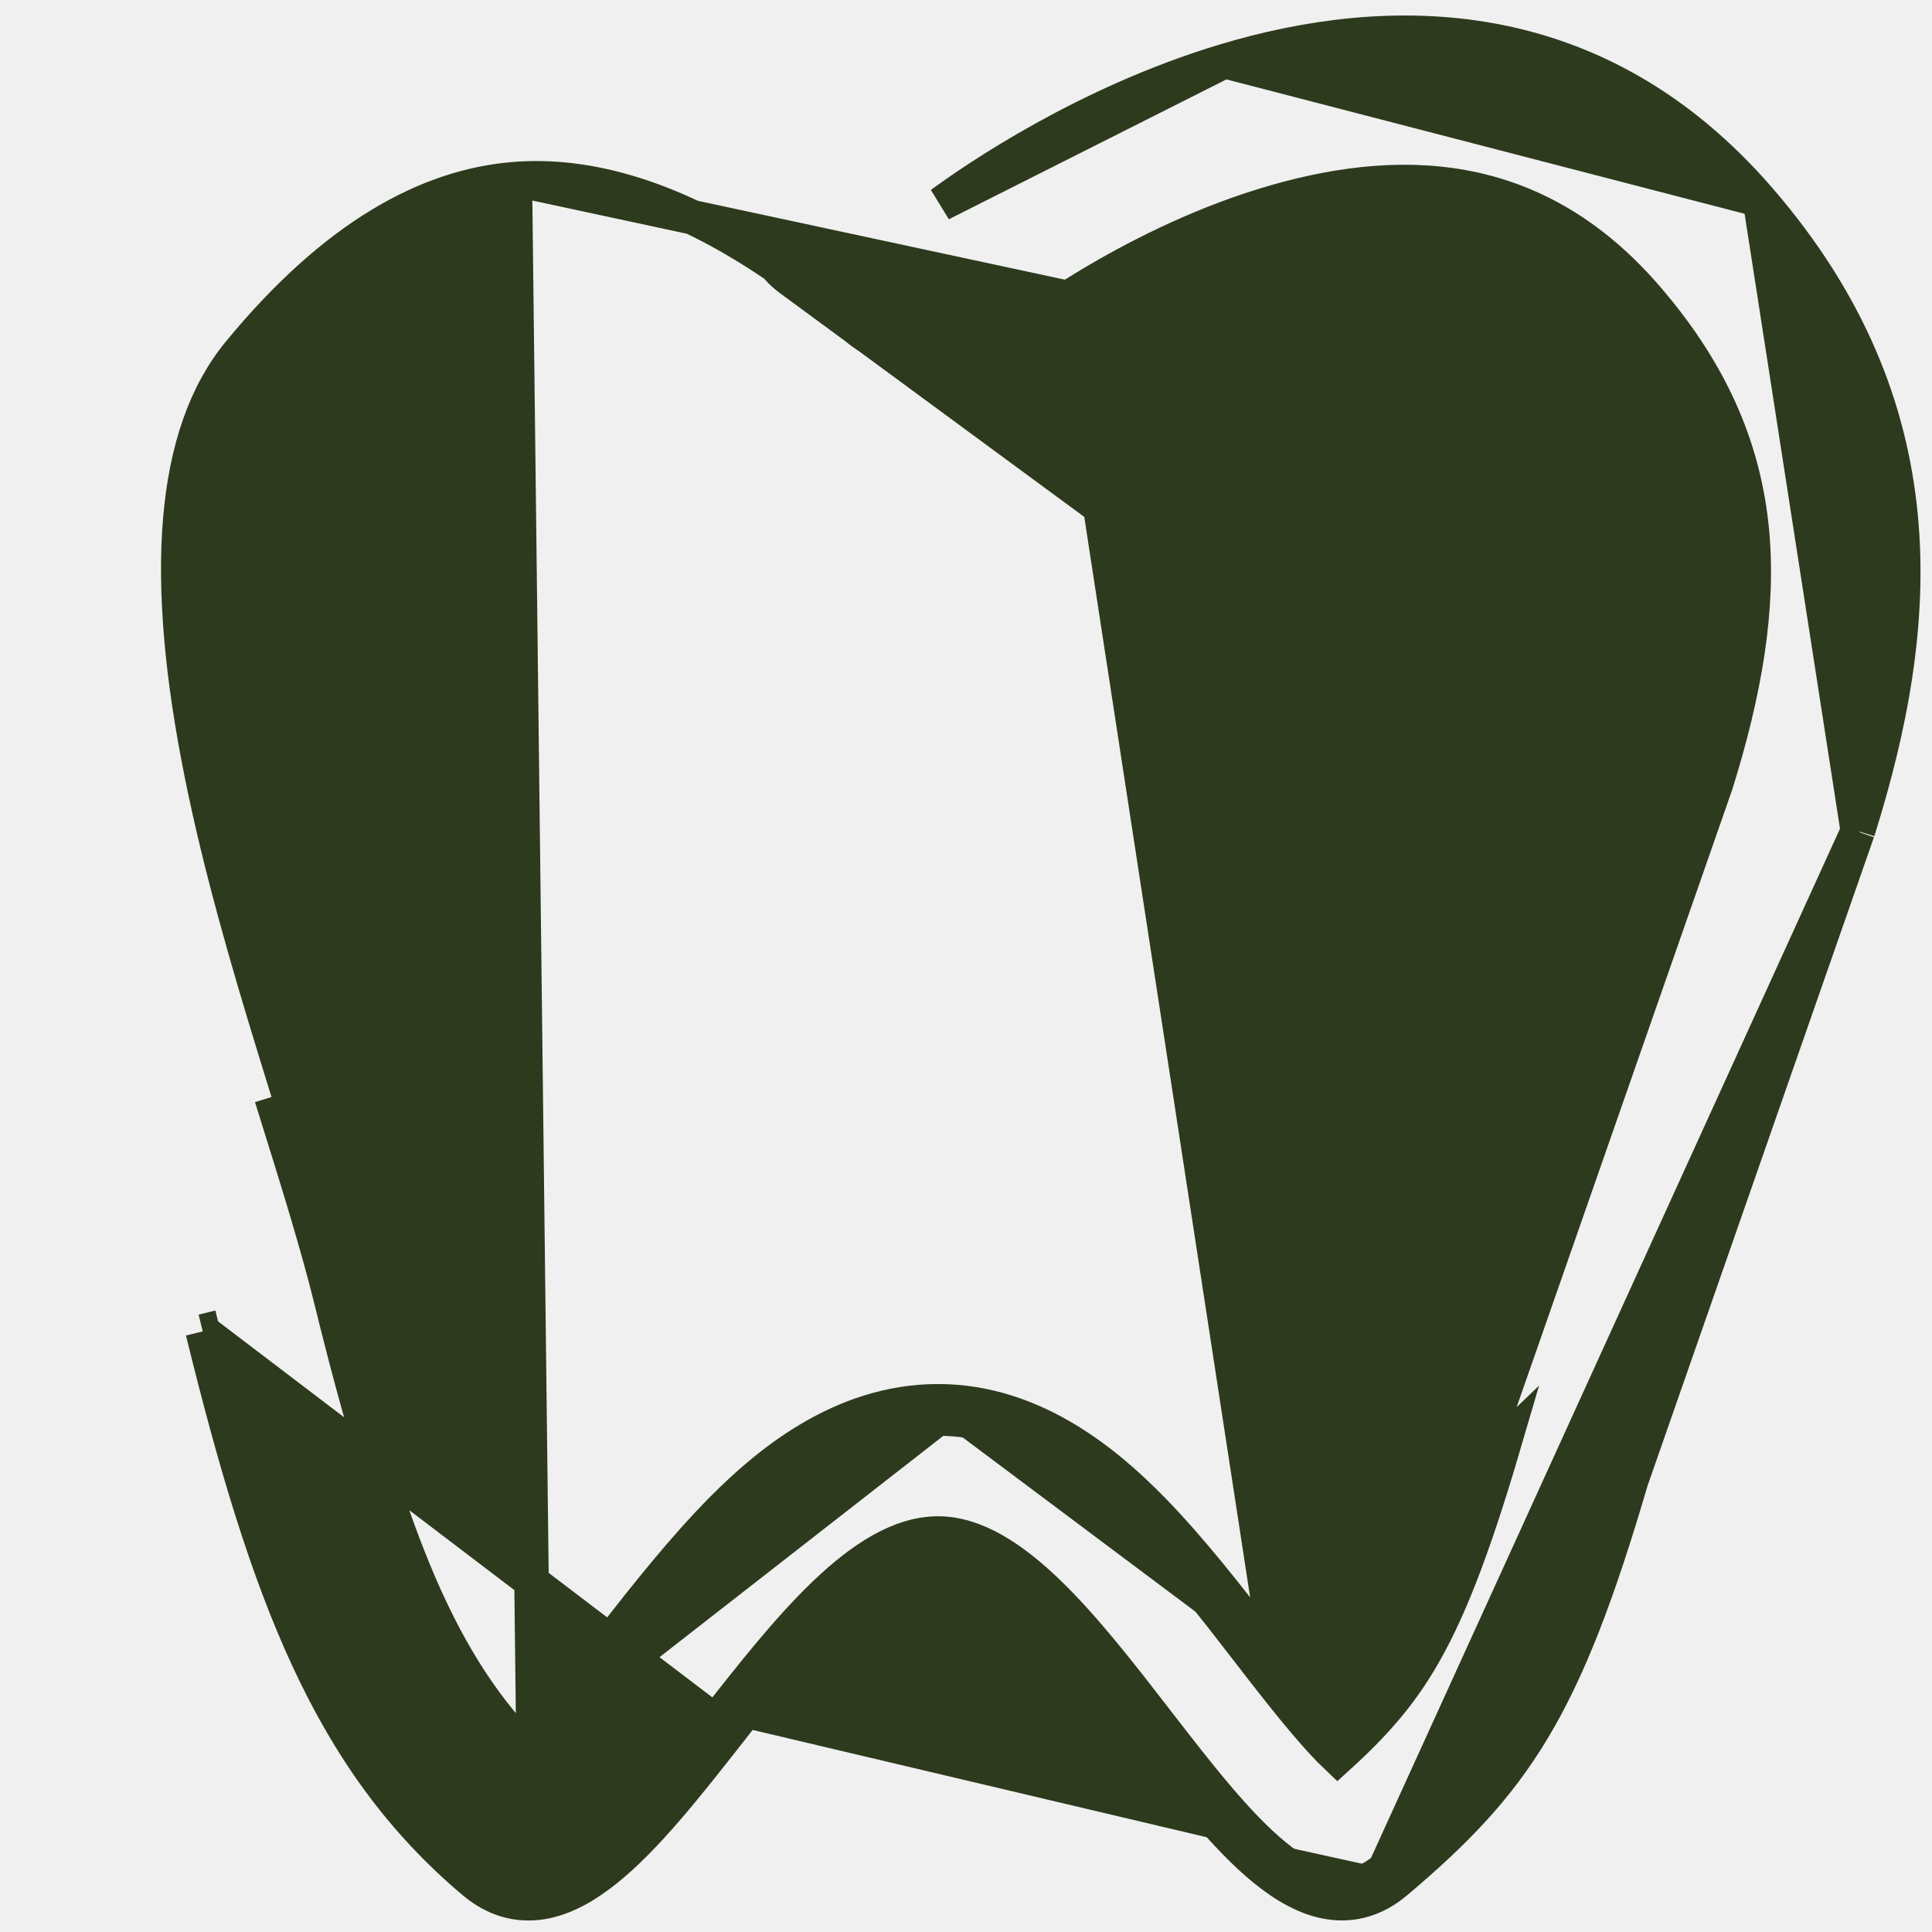
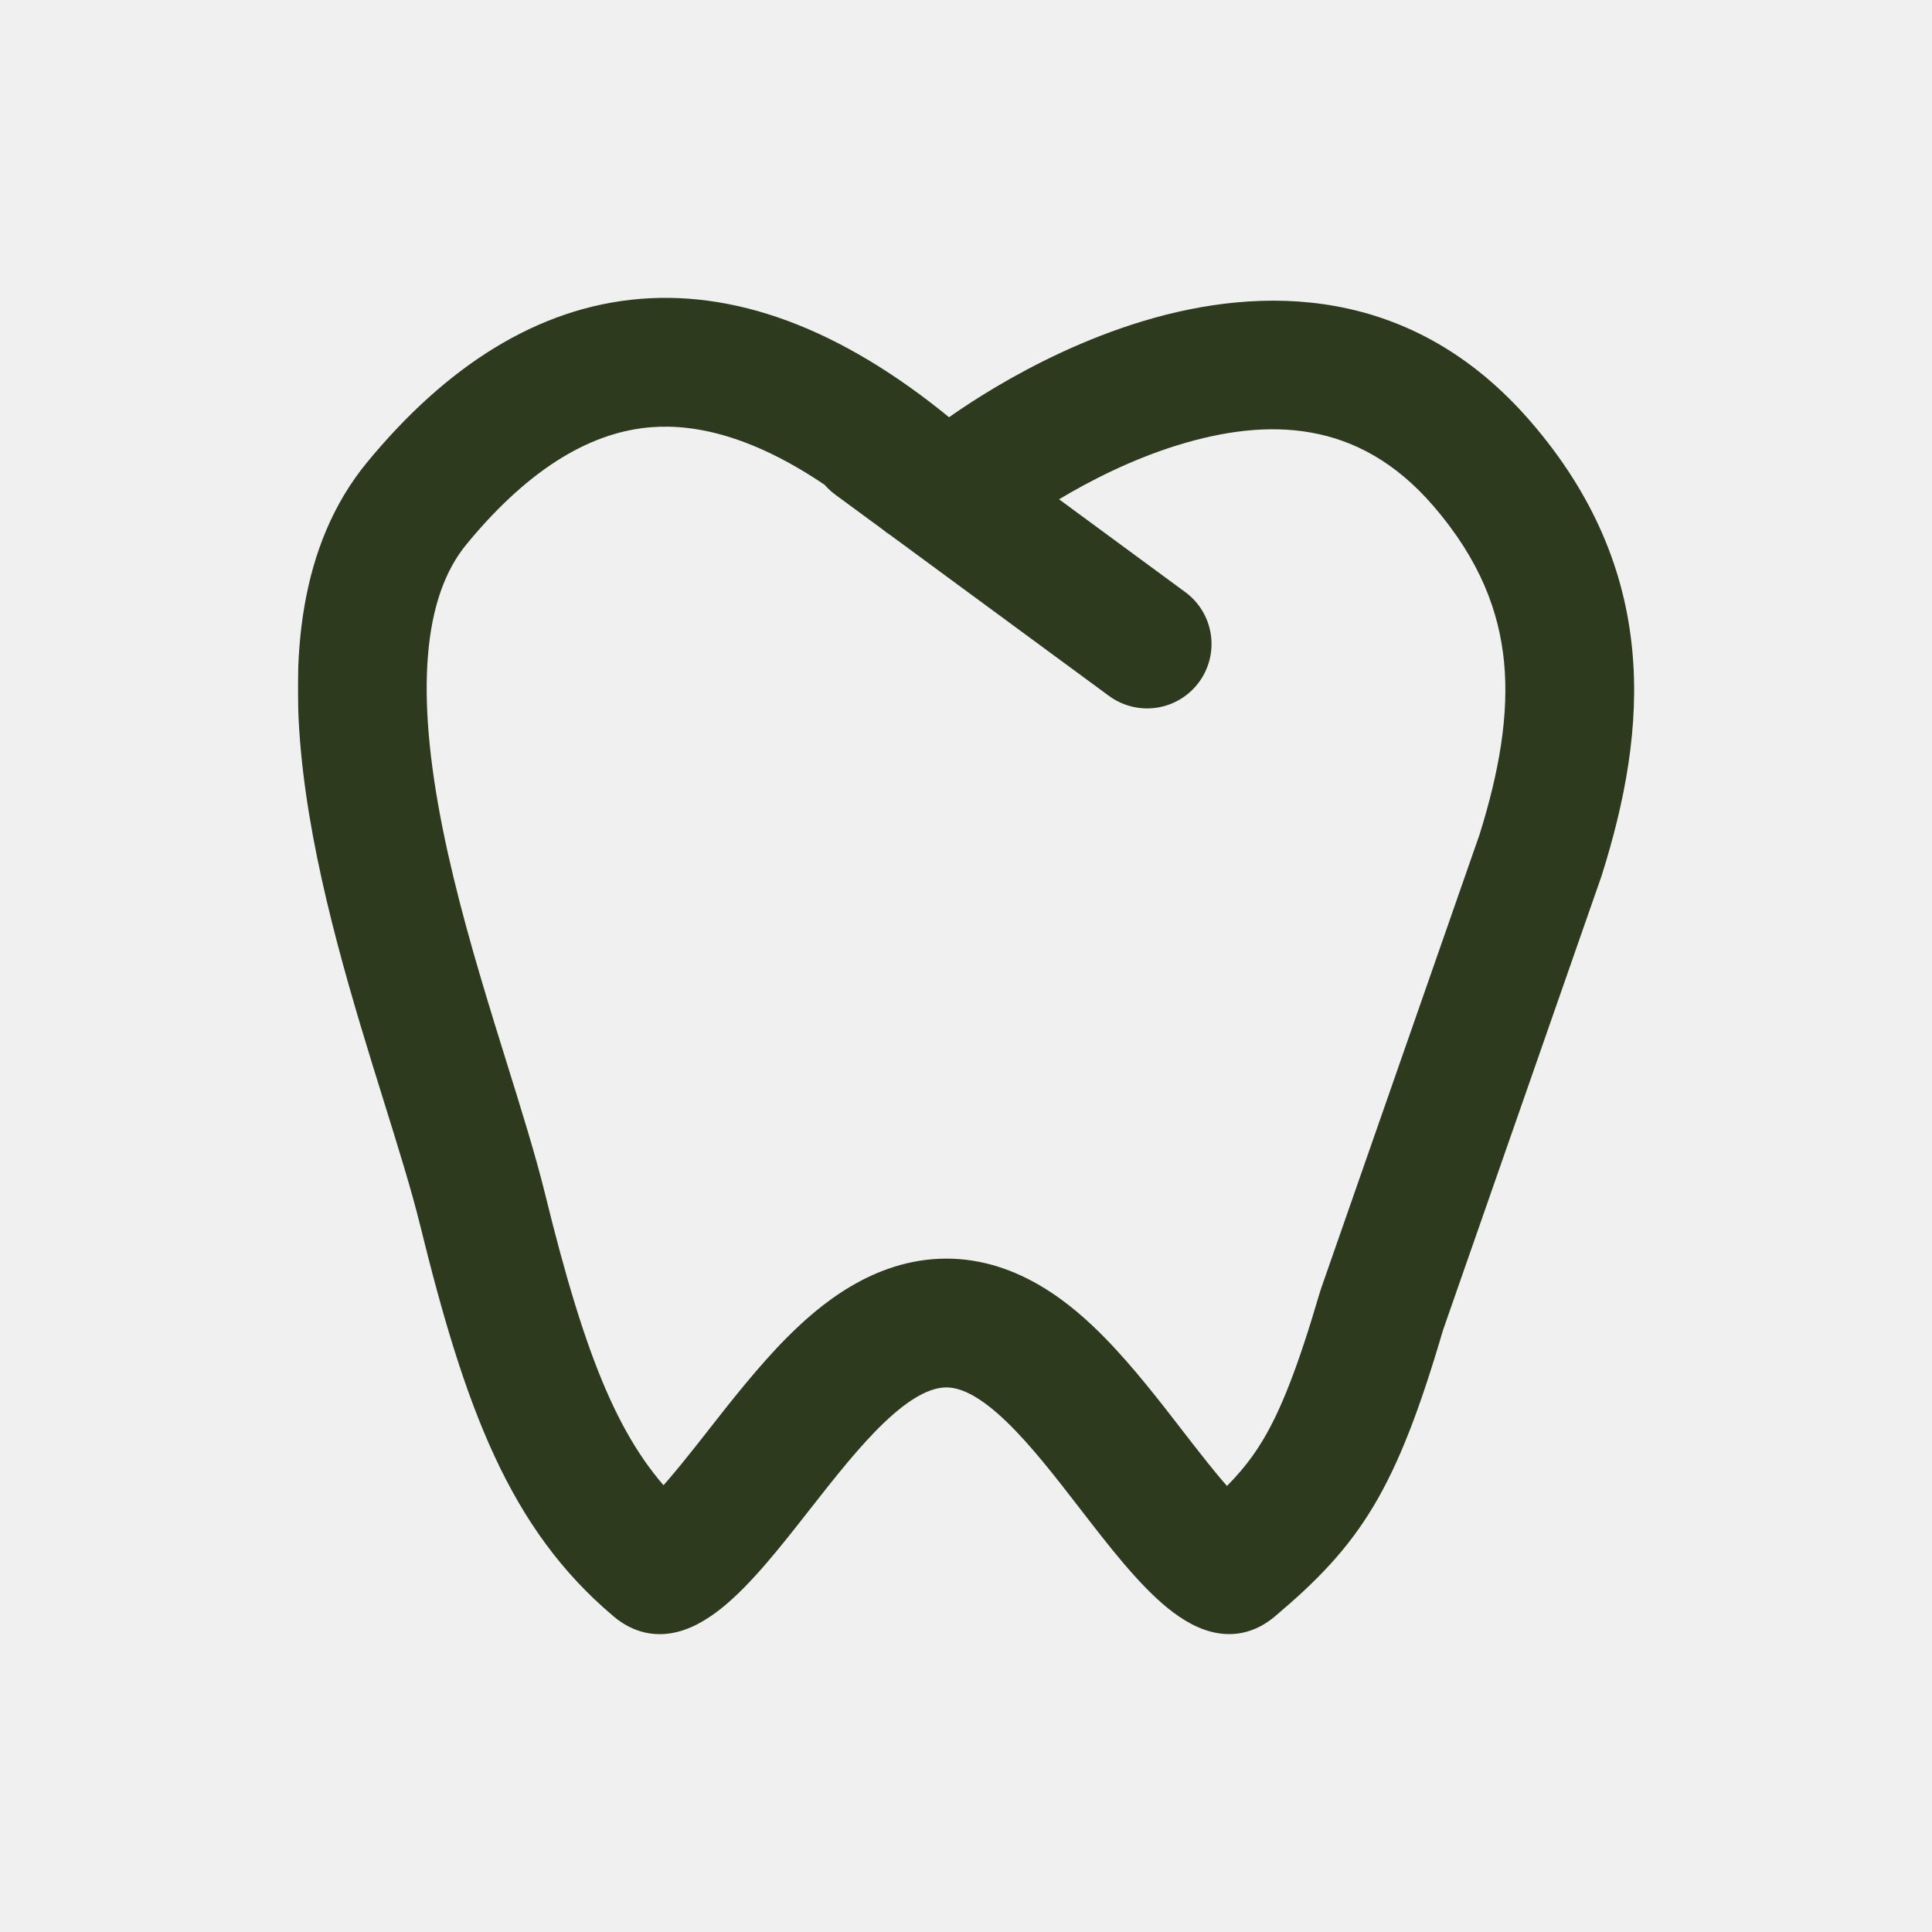
- <svg xmlns="http://www.w3.org/2000/svg" width="56" height="56" viewBox="0 0 56 56" fill="none">
-   <path d="M53.848 24.096L53.845 24.103L47.279 42.913C46.317 46.19 45.481 48.377 44.445 50.109C43.402 51.854 42.172 53.111 40.468 54.55M53.848 24.096L40.145 54.168M53.848 24.096L53.85 24.088M53.848 24.096L53.85 24.088M40.468 54.55L40.145 54.168M40.468 54.55C40.468 54.55 40.468 54.55 40.468 54.55L40.145 54.168M40.468 54.55C39.866 55.059 39.206 55.243 38.523 55.135C37.869 55.031 37.245 54.668 36.66 54.193C35.505 53.255 34.32 51.722 33.158 50.218L33.128 50.179C32.094 48.842 31.068 47.516 30.038 46.522C28.994 45.513 28.047 44.947 27.185 44.95C26.3 44.953 25.333 45.527 24.273 46.538C23.227 47.535 22.184 48.862 21.137 50.199L20.743 49.89M40.145 54.168C38.148 55.857 35.895 52.942 33.523 49.873C31.468 47.215 29.325 44.443 27.183 44.45C25.005 44.457 22.827 47.233 20.743 49.89M20.743 49.89L21.137 50.199M20.743 49.89L21.137 50.199M21.137 50.199L21.108 50.235C19.93 51.738 18.731 53.267 17.564 54.202C16.973 54.675 16.344 55.036 15.686 55.138C15 55.244 14.338 55.06 13.733 54.551L13.733 54.551C9.544 51.025 7.737 46.164 5.876 38.591M21.137 50.199L5.876 38.591M5.876 38.591C5.876 38.591 5.876 38.591 5.876 38.591L6.362 38.472L5.876 38.591ZM53.85 24.088C54.794 21.093 55.387 18.024 55.089 14.946C54.789 11.857 53.595 8.788 51.012 5.795M53.85 24.088L51.012 5.795M14.923 5.192L14.922 5.192C12.4 5.389 9.705 6.848 6.936 10.213L6.936 10.213C5.957 11.4 5.394 13.025 5.223 15.084C5.052 17.143 5.276 19.605 5.844 22.427L5.844 22.427C6.383 25.113 7.174 27.838 7.975 30.443L7.975 30.444C8.101 30.858 8.23 31.272 8.358 31.685C8.404 31.832 8.45 31.979 8.496 32.127C8.496 32.127 8.496 32.127 8.496 32.127L8.018 32.275C8.627 34.225 9.213 36.11 9.598 37.675C11.3 44.605 12.782 48.328 15.467 50.952L14.923 5.192ZM14.923 5.192C16.966 5.031 19.477 5.65 22.487 7.702C22.603 7.844 22.736 7.971 22.884 8.08C22.884 8.08 22.884 8.08 22.884 8.08L24.801 9.489C24.924 9.591 25.054 9.686 25.189 9.773L34.217 16.413L34.217 16.413C34.681 16.753 35.26 16.895 35.828 16.808C36.396 16.722 36.906 16.413 37.246 15.949C37.587 15.486 37.729 14.907 37.642 14.339C37.555 13.771 37.246 13.261 36.783 12.92L30.96 8.638M14.923 5.192L30.96 8.638M27.172 40.617C24.341 40.624 22.199 42.479 20.97 43.706L20.97 43.707C19.812 44.866 18.684 46.305 17.746 47.502L17.707 47.551L17.706 47.551L17.258 48.123C17.258 48.123 17.258 48.124 17.257 48.124C16.52 49.057 15.941 49.752 15.471 50.243L27.173 41.117M27.172 40.617L27.173 41.117M27.172 40.617C27.172 40.617 27.172 40.617 27.172 40.617L27.173 41.117M27.172 40.617C30.019 40.608 32.158 42.494 33.361 43.714L33.361 43.714C34.518 44.888 35.646 46.349 36.579 47.558M27.173 41.117C29.8 41.108 31.81 42.853 33.005 44.065C34.137 45.213 35.247 46.65 36.183 47.863M36.579 47.558L36.579 47.557L36.183 47.863M36.579 47.558L36.183 47.863M36.579 47.558L37.023 48.131L36.628 48.438M36.183 47.863L36.628 48.438M36.628 48.438L37.024 48.132L37.023 48.131M36.628 48.438C37.537 49.605 38.225 50.432 38.77 50.947C39.848 49.97 40.548 49.155 41.153 48.142C41.937 46.833 42.665 45.02 43.603 41.822L37.023 48.131M37.023 48.131C37.75 49.065 38.322 49.762 38.784 50.252C39.639 49.441 40.217 48.735 40.724 47.885L40.724 47.885C41.474 46.632 42.188 44.868 43.124 41.681L43.127 41.668L43.127 41.668L43.179 41.508L43.183 41.497L43.183 41.497L49.734 22.733C50.579 20.035 50.993 17.614 50.777 15.364C50.564 13.186 49.742 10.954 47.731 8.625L47.731 8.625C46.083 6.713 44.267 5.762 42.399 5.423C40.519 5.083 38.551 5.358 36.601 5.961C34.643 6.569 32.879 7.475 31.581 8.255L31.58 8.256C31.356 8.39 31.149 8.518 30.96 8.638M37.023 48.131L30.96 8.638M51.012 5.795C46.252 0.276 40.254 0.337 35.493 1.77M51.012 5.795L35.493 1.77M35.493 1.77C31.481 2.978 28.28 5.173 27.278 5.909L35.493 1.77Z" fill="#2D3A1D" stroke="#2D3A1D" />
+ <svg xmlns="http://www.w3.org/2000/svg" viewBox="0 0 80 80">
+   <mask id="path-1-outside-1_714_525" maskUnits="userSpaceOnUse" x="12.334" y="11.333" width="56" height="57" fill="black">
+     <rect fill="white" x="12.334" y="11.334" width="56" height="57" />
+     <path fill-rule="evenodd" clip-rule="evenodd" d="M 39.267 18.544 C 39.598 18.282 53.467 7.494 62.633 18.122 C 67.667 23.955 67.24 30.01 65.373 35.939 L 58.803 54.76 C 56.882 61.305 55.512 63.327 52.145 66.169 C 50.148 67.857 47.895 64.942 45.523 61.874 C 43.468 59.215 41.325 56.444 39.183 56.45 C 37.005 56.457 34.827 59.234 32.743 61.89 C 30.342 64.954 28.063 67.859 26.055 66.169 C 22 62.755 20.222 58.04 18.362 50.472 C 18.003 49.015 17.46 47.267 16.858 45.339 C 14.342 37.257 10.838 26.014 15.975 19.777 C 22.32 12.074 30.2 10.834 39.182 18.482 L 39.267 18.544 Z M 34.833 19.334 C 31.727 17.2 29.083 16.52 26.883 16.694 C 24.182 16.905 21.373 18.465 18.55 21.895 C 16.423 24.475 16.208 28.832 17.353 34.525 C 17.898 37.237 18.695 39.982 19.497 42.59 C 19.668 43.154 19.845 43.717 20.018 44.275 C 20.627 46.225 21.213 48.11 21.598 49.675 C 23.3 56.605 24.782 60.329 27.467 62.952 C 28.022 62.435 28.722 61.609 29.65 60.434 L 30.1 59.86 C 31.05 58.649 32.175 57.21 33.323 56.06 C 34.543 54.842 36.558 53.124 39.173 53.117 C 41.8 53.109 43.81 54.854 45.005 56.065 C 46.137 57.214 47.247 58.65 48.183 59.864 L 48.628 60.439 C 49.537 61.605 50.225 62.432 50.77 62.947 C 51.848 61.97 52.548 61.155 53.153 60.142 C 53.937 58.834 54.665 57.02 55.603 53.822 L 55.655 53.662 L 62.208 34.89 C 63.065 32.157 63.5 29.662 63.275 27.317 C 63.052 25.034 62.187 22.705 60.11 20.299 C 56.67 16.309 52.443 16.249 48.453 17.484 C 46.445 18.107 44.643 19.034 43.323 19.827 C 42.827 20.124 42.41 20.395 42.087 20.617 L 48.487 25.324 C 48.843 25.585 49.081 25.978 49.148 26.415 C 49.215 26.852 49.105 27.297 48.843 27.654 C 48.582 28.01 48.189 28.248 47.752 28.315 C 47.315 28.381 46.87 28.272 46.513 28.01 L 37.472 21.36 C 37.345 21.28 37.225 21.192 37.11 21.095 L 35.18 19.677 C 35.048 19.58 34.931 19.465 34.833 19.334 Z" />
+   </mask>
+   <path fill-rule="evenodd" clip-rule="evenodd" d="M 39.266 18.543 C 39.598 18.281 53.466 7.493 62.633 18.121 C 67.666 23.955 67.24 30.01 65.373 35.938 L 58.803 54.76 C 56.881 61.305 55.511 63.326 52.145 66.168 C 50.148 67.856 47.895 64.941 45.523 61.873 C 43.468 59.215 41.325 56.443 39.183 56.45 C 37.005 56.456 34.826 59.233 32.743 61.89 C 30.341 64.953 28.063 67.858 26.055 66.168 C 22 62.755 20.221 58.04 18.361 50.471 C 18.003 49.015 17.46 47.266 16.858 45.338 C 14.341 37.256 10.838 26.013 15.975 19.776 C 22.32 12.073 30.2 10.833 39.181 18.481 L 39.266 18.543 Z M 34.833 19.333 C 31.726 17.2 29.083 16.52 26.883 16.693 C 24.181 16.905 21.373 18.465 18.55 21.895 C 16.423 24.475 16.208 28.831 17.353 34.525 C 17.898 37.236 18.695 39.981 19.496 42.59 C 19.668 43.153 19.845 43.716 20.018 44.275 C 20.626 46.225 21.213 48.11 21.598 49.675 C 23.3 56.605 24.781 60.328 27.466 62.951 C 28.021 62.435 28.721 61.608 29.65 60.433 L 30.1 59.86 C 31.05 58.648 32.175 57.21 33.323 56.06 C 34.543 54.841 36.558 53.123 39.173 53.116 C 41.8 53.108 43.81 54.853 45.005 56.065 C 46.136 57.213 47.246 58.65 48.183 59.863 L 48.628 60.438 C 49.536 61.605 50.225 62.431 50.77 62.946 C 51.848 61.97 52.548 61.155 53.153 60.141 C 53.936 58.833 54.665 57.02 55.603 53.821 L 55.655 53.661 L 62.208 34.89 C 63.065 32.156 63.5 29.661 63.275 27.316 C 63.051 25.033 62.186 22.705 60.11 20.298 C 56.67 16.308 52.443 16.248 48.453 17.483 C 46.445 18.106 44.643 19.033 43.323 19.826 C 42.826 20.123 42.41 20.395 42.086 20.616 L 48.486 25.323 C 48.843 25.585 49.08 25.977 49.147 26.414 C 49.214 26.851 49.105 27.297 48.843 27.653 C 48.581 28.009 48.189 28.247 47.752 28.314 C 47.315 28.381 46.869 28.271 46.513 28.01 L 37.471 21.36 C 37.345 21.28 37.224 21.191 37.11 21.095 L 35.18 19.676 C 35.048 19.58 34.931 19.464 34.833 19.333 Z" fill="#2D3A1D" style="paint-order: fill; stroke: rgb(45, 58, 29);" />
+   <path d="M 27.161 63.825 L 27.166 63.821 L 26.611 62.989 L 26.606 62.992 L 27.161 63.825 Z M 39.267 18.543 L 38.68 19.353 L 39.292 19.797 L 39.886 19.329 L 39.267 18.543 Z M 62.633 18.122 L 61.876 18.775 L 61.876 18.775 L 62.633 18.122 Z M 65.373 35.938 L 66.318 36.268 L 66.323 36.253 L 66.327 36.239 L 65.373 35.938 Z M 58.803 54.76 L 57.859 54.431 L 57.851 54.454 L 57.844 54.478 L 58.803 54.76 Z M 52.145 66.168 L 51.5 65.404 L 51.499 65.405 L 52.145 66.168 Z M 45.523 61.873 L 46.315 61.262 L 45.523 61.873 Z M 39.183 56.45 L 39.187 57.45 L 39.187 57.45 L 39.183 56.45 Z M 32.743 61.89 L 31.957 61.273 L 32.743 61.89 Z M 26.055 66.168 L 25.411 66.933 L 25.411 66.934 L 26.055 66.168 Z M 18.362 50.472 L 19.333 50.233 L 19.333 50.233 L 18.362 50.472 Z M 16.858 45.338 L 15.904 45.636 L 15.904 45.636 L 16.858 45.338 Z M 15.975 19.777 L 15.203 19.141 L 15.203 19.141 L 15.975 19.777 Z M 39.182 18.482 L 38.533 19.243 L 38.563 19.268 L 38.595 19.291 L 39.182 18.482 Z M 34.833 19.333 L 35.634 18.734 L 35.535 18.602 L 35.4 18.509 L 34.833 19.333 Z M 26.883 16.693 L 26.962 17.69 L 26.962 17.69 L 26.883 16.693 Z M 18.55 21.895 L 19.322 22.531 L 19.322 22.531 L 18.55 21.895 Z M 17.353 34.525 L 18.334 34.328 L 18.334 34.328 L 17.353 34.525 Z M 19.497 42.59 L 20.453 42.299 L 20.453 42.296 L 19.497 42.59 Z M 20.018 44.275 L 19.063 44.572 L 19.064 44.573 L 20.018 44.275 Z M 21.598 49.675 L 22.57 49.437 L 22.57 49.436 L 21.598 49.675 Z M 27.467 62.952 L 26.768 63.667 L 27.45 64.334 L 28.148 63.684 L 27.467 62.952 Z M 29.65 60.433 L 30.435 61.053 L 30.437 61.051 L 29.65 60.433 Z M 30.1 59.86 L 30.887 60.478 L 30.887 60.477 L 30.1 59.86 Z M 33.323 56.06 L 32.617 55.353 L 32.616 55.353 L 33.323 56.06 Z M 39.173 53.117 L 39.176 54.117 L 39.177 54.117 L 39.173 53.117 Z M 45.005 56.065 L 45.717 55.363 L 45.717 55.363 L 45.005 56.065 Z M 48.183 59.863 L 47.392 60.474 L 47.393 60.475 L 48.183 59.863 Z M 48.628 60.438 L 47.838 61.05 L 47.839 61.053 L 48.628 60.438 Z M 50.77 62.947 L 50.083 63.674 L 50.756 64.309 L 51.441 63.688 L 50.77 62.947 Z M 53.153 60.142 L 52.296 59.628 L 52.295 59.629 L 53.153 60.142 Z M 55.603 53.822 L 54.652 53.514 L 54.648 53.527 L 54.644 53.54 L 55.603 53.822 Z M 55.655 53.662 L 54.711 53.332 L 54.707 53.343 L 54.704 53.354 L 55.655 53.662 Z M 62.208 34.89 L 63.153 35.22 L 63.158 35.205 L 63.163 35.189 L 62.208 34.89 Z M 63.275 27.317 L 64.271 27.221 L 64.27 27.219 L 63.275 27.317 Z M 60.11 20.298 L 59.353 20.951 L 59.353 20.952 L 60.11 20.298 Z M 48.453 17.483 L 48.158 16.528 L 48.157 16.528 L 48.453 17.483 Z M 43.323 19.827 L 43.836 20.685 L 43.839 20.684 L 43.323 19.827 Z M 42.087 20.617 L 41.521 19.792 L 40.36 20.588 L 41.494 21.422 L 42.087 20.617 Z M 48.487 25.323 L 47.894 26.129 L 47.895 26.129 L 48.487 25.323 Z M 46.513 28.01 L 45.921 28.816 L 45.922 28.816 L 46.513 28.01 Z M 37.472 21.36 L 38.064 20.555 L 38.037 20.534 L 38.007 20.516 L 37.472 21.36 Z M 37.11 21.095 L 37.754 20.33 L 37.729 20.309 L 37.702 20.289 L 37.11 21.095 Z M 35.18 19.677 L 35.772 18.871 L 35.772 18.871 L 35.18 19.677 Z M 39.886 19.329 C 40.02 19.223 43.452 16.553 47.925 15.206 C 52.367 13.869 57.647 13.871 61.876 18.775 L 63.391 17.469 C 58.453 11.744 52.216 11.826 47.349 13.291 C 42.514 14.747 38.846 17.602 38.647 17.758 L 39.886 19.329 Z M 61.876 18.775 C 64.261 21.538 65.327 24.317 65.596 27.091 C 65.867 29.887 65.333 32.738 64.42 35.638 L 66.327 36.239 C 67.281 33.211 67.894 30.07 67.586 26.898 C 67.277 23.704 66.04 20.538 63.391 17.468 L 61.876 18.775 Z M 64.429 35.609 L 57.859 54.431 L 59.748 55.09 L 66.318 36.268 L 64.429 35.609 Z M 57.844 54.478 C 56.89 57.729 56.095 59.772 55.158 61.34 C 54.233 62.886 53.14 64.02 51.5 65.404 L 52.79 66.933 C 54.517 65.475 55.792 64.177 56.875 62.366 C 57.944 60.576 58.796 58.337 59.763 55.042 L 57.844 54.478 Z M 51.499 65.405 C 51.206 65.653 50.98 65.688 50.758 65.653 C 50.479 65.609 50.1 65.43 49.605 65.029 C 48.606 64.217 47.527 62.831 46.315 61.262 L 44.732 62.485 C 45.891 63.984 47.125 65.59 48.344 66.581 C 48.96 67.081 49.666 67.505 50.445 67.629 C 51.282 67.761 52.086 67.528 52.791 66.932 L 51.499 65.405 Z M 46.315 61.262 C 45.299 59.948 44.204 58.528 43.081 57.443 C 41.989 56.388 40.668 55.445 39.18 55.45 L 39.187 57.45 C 39.841 57.448 40.663 57.888 41.691 58.882 C 42.689 59.846 43.693 61.14 44.732 62.485 L 46.315 61.262 Z M 39.18 55.45 C 37.683 55.455 36.349 56.393 35.238 57.453 C 34.098 58.539 32.986 59.96 31.957 61.273 L 33.53 62.507 C 34.584 61.163 35.603 59.867 36.618 58.9 C 37.662 57.905 38.505 57.452 39.187 57.45 L 39.18 55.45 Z M 31.957 61.273 C 30.729 62.839 29.637 64.222 28.627 65.031 C 28.127 65.431 27.742 65.611 27.457 65.655 C 27.228 65.691 26.995 65.653 26.699 65.403 L 25.411 66.934 C 26.119 67.529 26.925 67.762 27.763 67.632 C 28.545 67.511 29.255 67.09 29.877 66.592 C 31.109 65.606 32.357 64.004 33.53 62.507 L 31.957 61.273 Z M 26.699 65.403 C 22.912 62.216 21.191 57.792 19.333 50.233 L 17.391 50.71 C 19.253 58.288 21.088 63.295 25.411 66.933 L 26.699 65.403 Z M 19.333 50.233 C 18.966 48.74 18.412 46.96 17.813 45.041 L 15.904 45.636 C 16.508 47.573 17.041 49.29 17.391 50.711 L 19.333 50.233 Z M 17.813 45.041 C 16.55 40.983 15.075 36.241 14.54 31.747 C 14.002 27.231 14.443 23.209 16.747 20.413 L 15.203 19.141 C 12.37 22.581 11.995 27.299 12.554 31.984 C 13.115 36.692 14.651 41.612 15.904 45.636 L 17.813 45.041 Z M 16.747 20.413 C 19.813 16.69 23.142 14.657 26.671 14.369 C 30.202 14.081 34.164 15.522 38.533 19.243 L 39.83 17.72 C 35.218 13.793 30.749 12.03 26.508 12.376 C 22.265 12.722 18.482 15.16 15.203 19.141 L 16.747 20.413 Z M 38.595 19.291 L 38.68 19.353 L 39.854 17.734 L 39.769 17.672 L 38.595 19.291 Z M 35.4 18.509 C 32.156 16.282 29.289 15.501 26.805 15.697 L 26.962 17.69 C 28.878 17.539 31.297 18.118 34.267 20.158 L 35.4 18.509 Z M 26.805 15.696 C 23.746 15.936 20.709 17.698 17.778 21.26 L 19.322 22.531 C 22.038 19.232 24.618 17.874 26.962 17.69 L 26.805 15.696 Z M 17.779 21.259 C 16.545 22.755 15.916 24.707 15.728 26.96 C 15.541 29.211 15.79 31.824 16.373 34.722 L 18.334 34.328 C 17.772 31.532 17.556 29.121 17.722 27.125 C 17.887 25.131 18.428 23.615 19.322 22.531 L 17.779 21.259 Z M 16.373 34.722 C 16.928 37.485 17.737 40.27 18.541 42.884 L 20.453 42.296 C 19.653 39.694 18.869 36.988 18.334 34.328 L 16.373 34.722 Z M 18.54 42.882 C 18.713 43.448 18.891 44.017 19.063 44.572 L 20.974 43.979 C 20.799 43.417 20.624 42.859 20.453 42.299 L 18.54 42.882 Z M 19.064 44.573 C 19.675 46.532 20.251 48.385 20.627 49.914 L 22.57 49.436 C 22.176 47.835 21.579 45.919 20.973 43.977 L 19.064 44.573 Z M 20.627 49.914 C 22.33 56.847 23.861 60.827 26.768 63.667 L 28.166 62.236 C 25.703 59.83 24.27 56.363 22.57 49.437 L 20.627 49.914 Z M 28.148 63.684 C 28.766 63.109 29.509 62.225 30.435 61.053 L 28.866 59.813 C 27.935 60.991 27.278 61.762 26.785 62.22 L 28.148 63.684 Z M 30.437 61.051 L 30.887 60.478 L 29.314 59.243 L 28.864 59.816 L 30.437 61.051 Z M 30.887 60.477 C 31.846 59.254 32.933 57.866 34.031 56.767 L 32.616 55.353 C 31.417 56.554 30.254 58.043 29.313 59.243 L 30.887 60.477 Z M 34.03 56.768 C 35.232 55.568 36.993 54.122 39.176 54.117 L 39.171 52.117 C 36.123 52.125 33.855 54.116 32.617 55.353 L 34.03 56.768 Z M 39.177 54.117 C 41.362 54.11 43.115 55.573 44.293 56.767 L 45.717 55.363 C 44.505 54.134 42.238 52.107 39.17 52.117 L 39.177 54.117 Z M 44.293 56.767 C 45.375 57.865 46.448 59.251 47.392 60.474 L 48.975 59.252 C 48.046 58.049 46.899 56.562 45.717 55.363 L 44.293 56.767 Z M 47.393 60.475 L 47.838 61.05 L 49.419 59.826 L 48.974 59.251 L 47.393 60.475 Z M 47.839 61.053 C 48.745 62.216 49.476 63.1 50.083 63.674 L 51.457 62.22 C 50.975 61.764 50.329 60.995 49.418 59.824 L 47.839 61.053 Z M 51.441 63.688 C 52.573 62.663 53.344 61.773 54.012 60.654 L 52.295 59.629 C 51.753 60.537 51.124 61.277 50.099 62.206 L 51.441 63.688 Z M 54.011 60.655 C 54.862 59.236 55.618 57.324 56.563 54.103 L 54.644 53.54 C 53.712 56.717 53.012 58.431 52.296 59.628 L 54.011 60.655 Z M 56.555 54.129 L 56.607 53.969 L 54.704 53.354 L 54.652 53.514 L 56.555 54.129 Z M 56.599 53.991 L 63.153 35.22 L 61.264 34.56 L 54.711 53.332 L 56.599 53.991 Z M 63.163 35.189 C 64.039 32.392 64.513 29.752 64.271 27.221 L 62.28 27.412 C 62.487 29.571 62.091 31.922 61.254 34.591 L 63.163 35.189 Z M 64.27 27.219 C 64.027 24.727 63.077 22.206 60.867 19.645 L 59.353 20.952 C 61.297 23.205 62.077 25.34 62.28 27.414 L 64.27 27.219 Z M 60.868 19.645 C 59.005 17.485 56.887 16.349 54.666 15.948 C 52.469 15.55 50.244 15.882 48.158 16.528 L 48.749 18.439 C 50.653 17.849 52.536 17.594 54.31 17.916 C 56.06 18.232 57.776 19.122 59.353 20.951 L 60.868 19.645 Z M 48.157 16.528 C 46.049 17.183 44.172 18.15 42.808 18.97 L 43.839 20.684 C 45.114 19.917 46.841 19.031 48.75 18.438 L 48.157 16.528 Z M 42.811 18.968 C 42.295 19.276 41.861 19.559 41.521 19.792 L 42.652 21.442 C 42.96 21.231 43.359 20.97 43.836 20.685 L 42.811 18.968 Z M 41.494 21.422 L 47.894 26.129 L 49.079 24.518 L 42.679 19.811 L 41.494 21.422 Z M 47.895 26.129 C 48.037 26.234 48.132 26.391 48.159 26.566 L 50.136 26.263 C 50.029 25.564 49.649 24.936 49.079 24.517 L 47.895 26.129 Z M 48.159 26.566 C 48.186 26.741 48.142 26.919 48.038 27.061 L 49.649 28.245 C 50.068 27.675 50.243 26.962 50.136 26.263 L 48.159 26.566 Z M 48.038 27.061 C 47.933 27.204 47.776 27.299 47.601 27.326 L 47.904 29.303 C 48.603 29.196 49.231 28.815 49.649 28.245 L 48.038 27.061 Z M 47.601 27.326 C 47.426 27.353 47.248 27.309 47.105 27.204 L 45.922 28.816 C 46.492 29.235 47.205 29.41 47.904 29.303 L 47.601 27.326 Z M 47.106 27.205 L 38.064 20.555 L 36.879 22.166 L 45.921 28.816 L 47.106 27.205 Z M 38.007 20.516 C 37.919 20.459 37.834 20.397 37.754 20.33 L 36.466 21.86 C 36.615 21.985 36.772 22.1 36.936 22.205 L 38.007 20.516 Z M 37.702 20.289 L 35.772 18.871 L 34.588 20.483 L 36.518 21.901 L 37.702 20.289 Z M 35.772 18.871 C 35.719 18.832 35.673 18.786 35.634 18.734 L 34.033 19.933 C 34.19 20.143 34.377 20.328 34.588 20.483 L 35.772 18.871 Z" mask="url(#path-1-outside-1_714_525)" style="fill: rgb(45, 58, 29); paint-order: stroke;" />
</svg>
